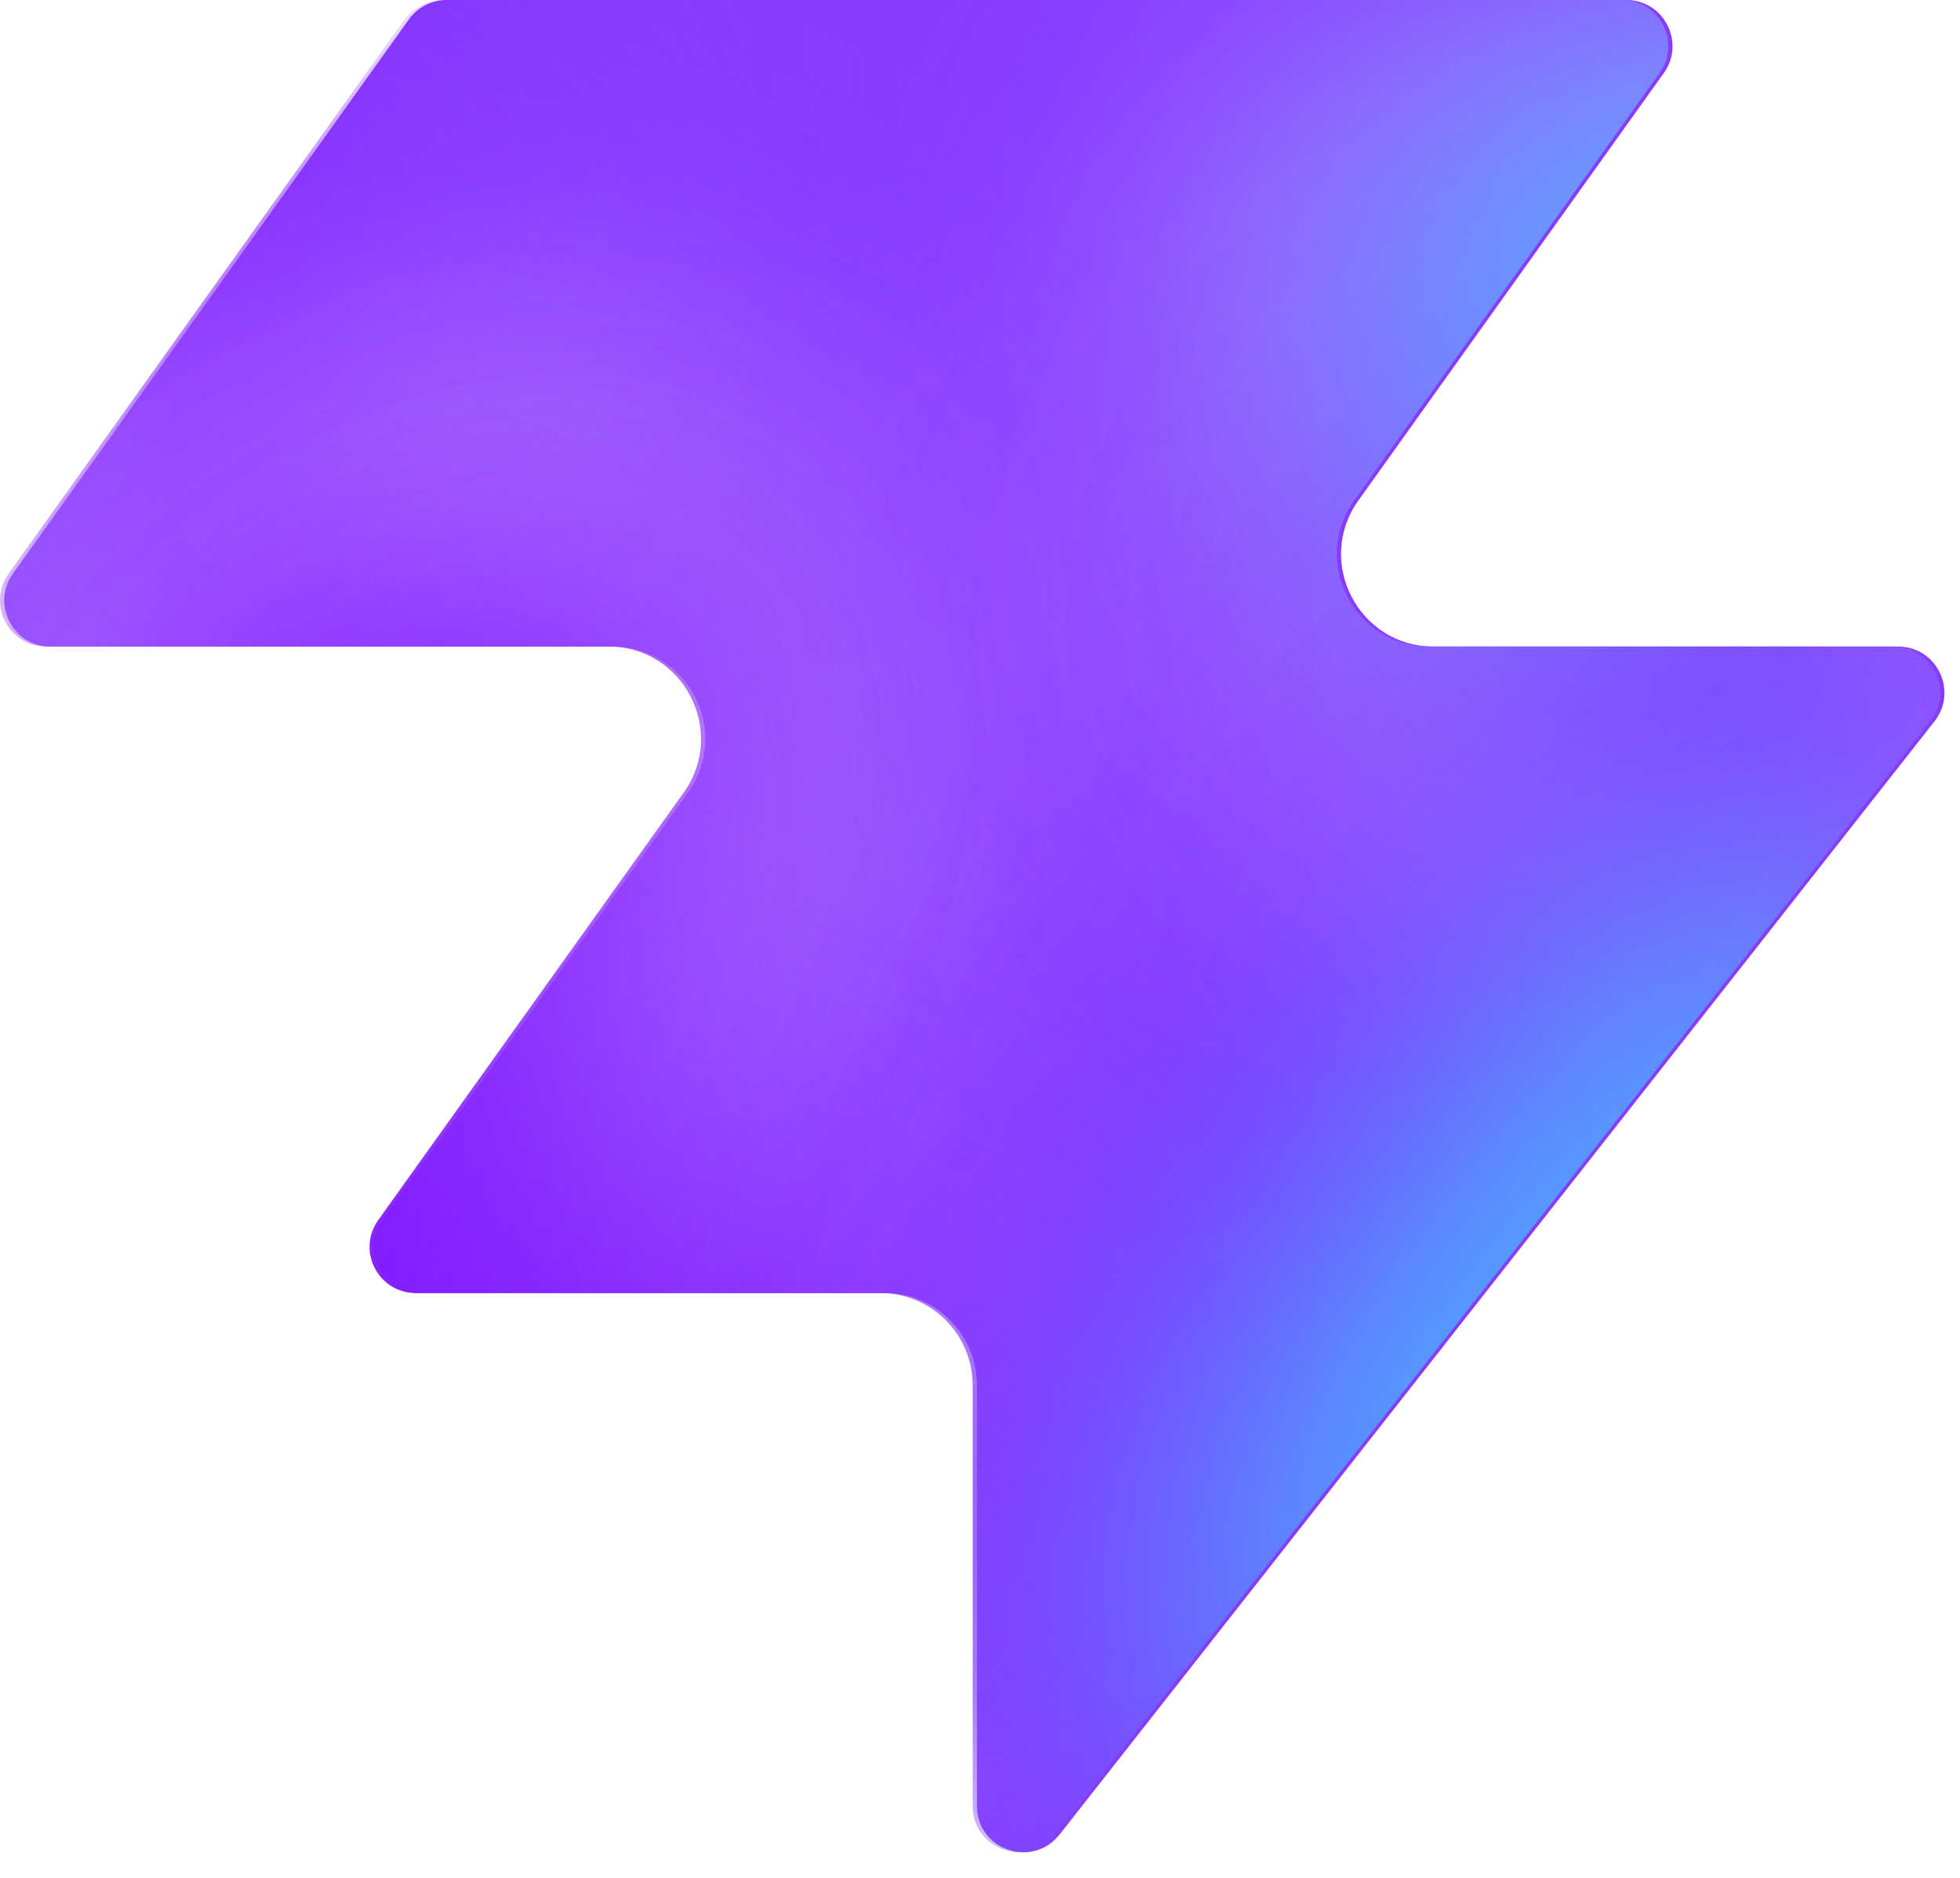
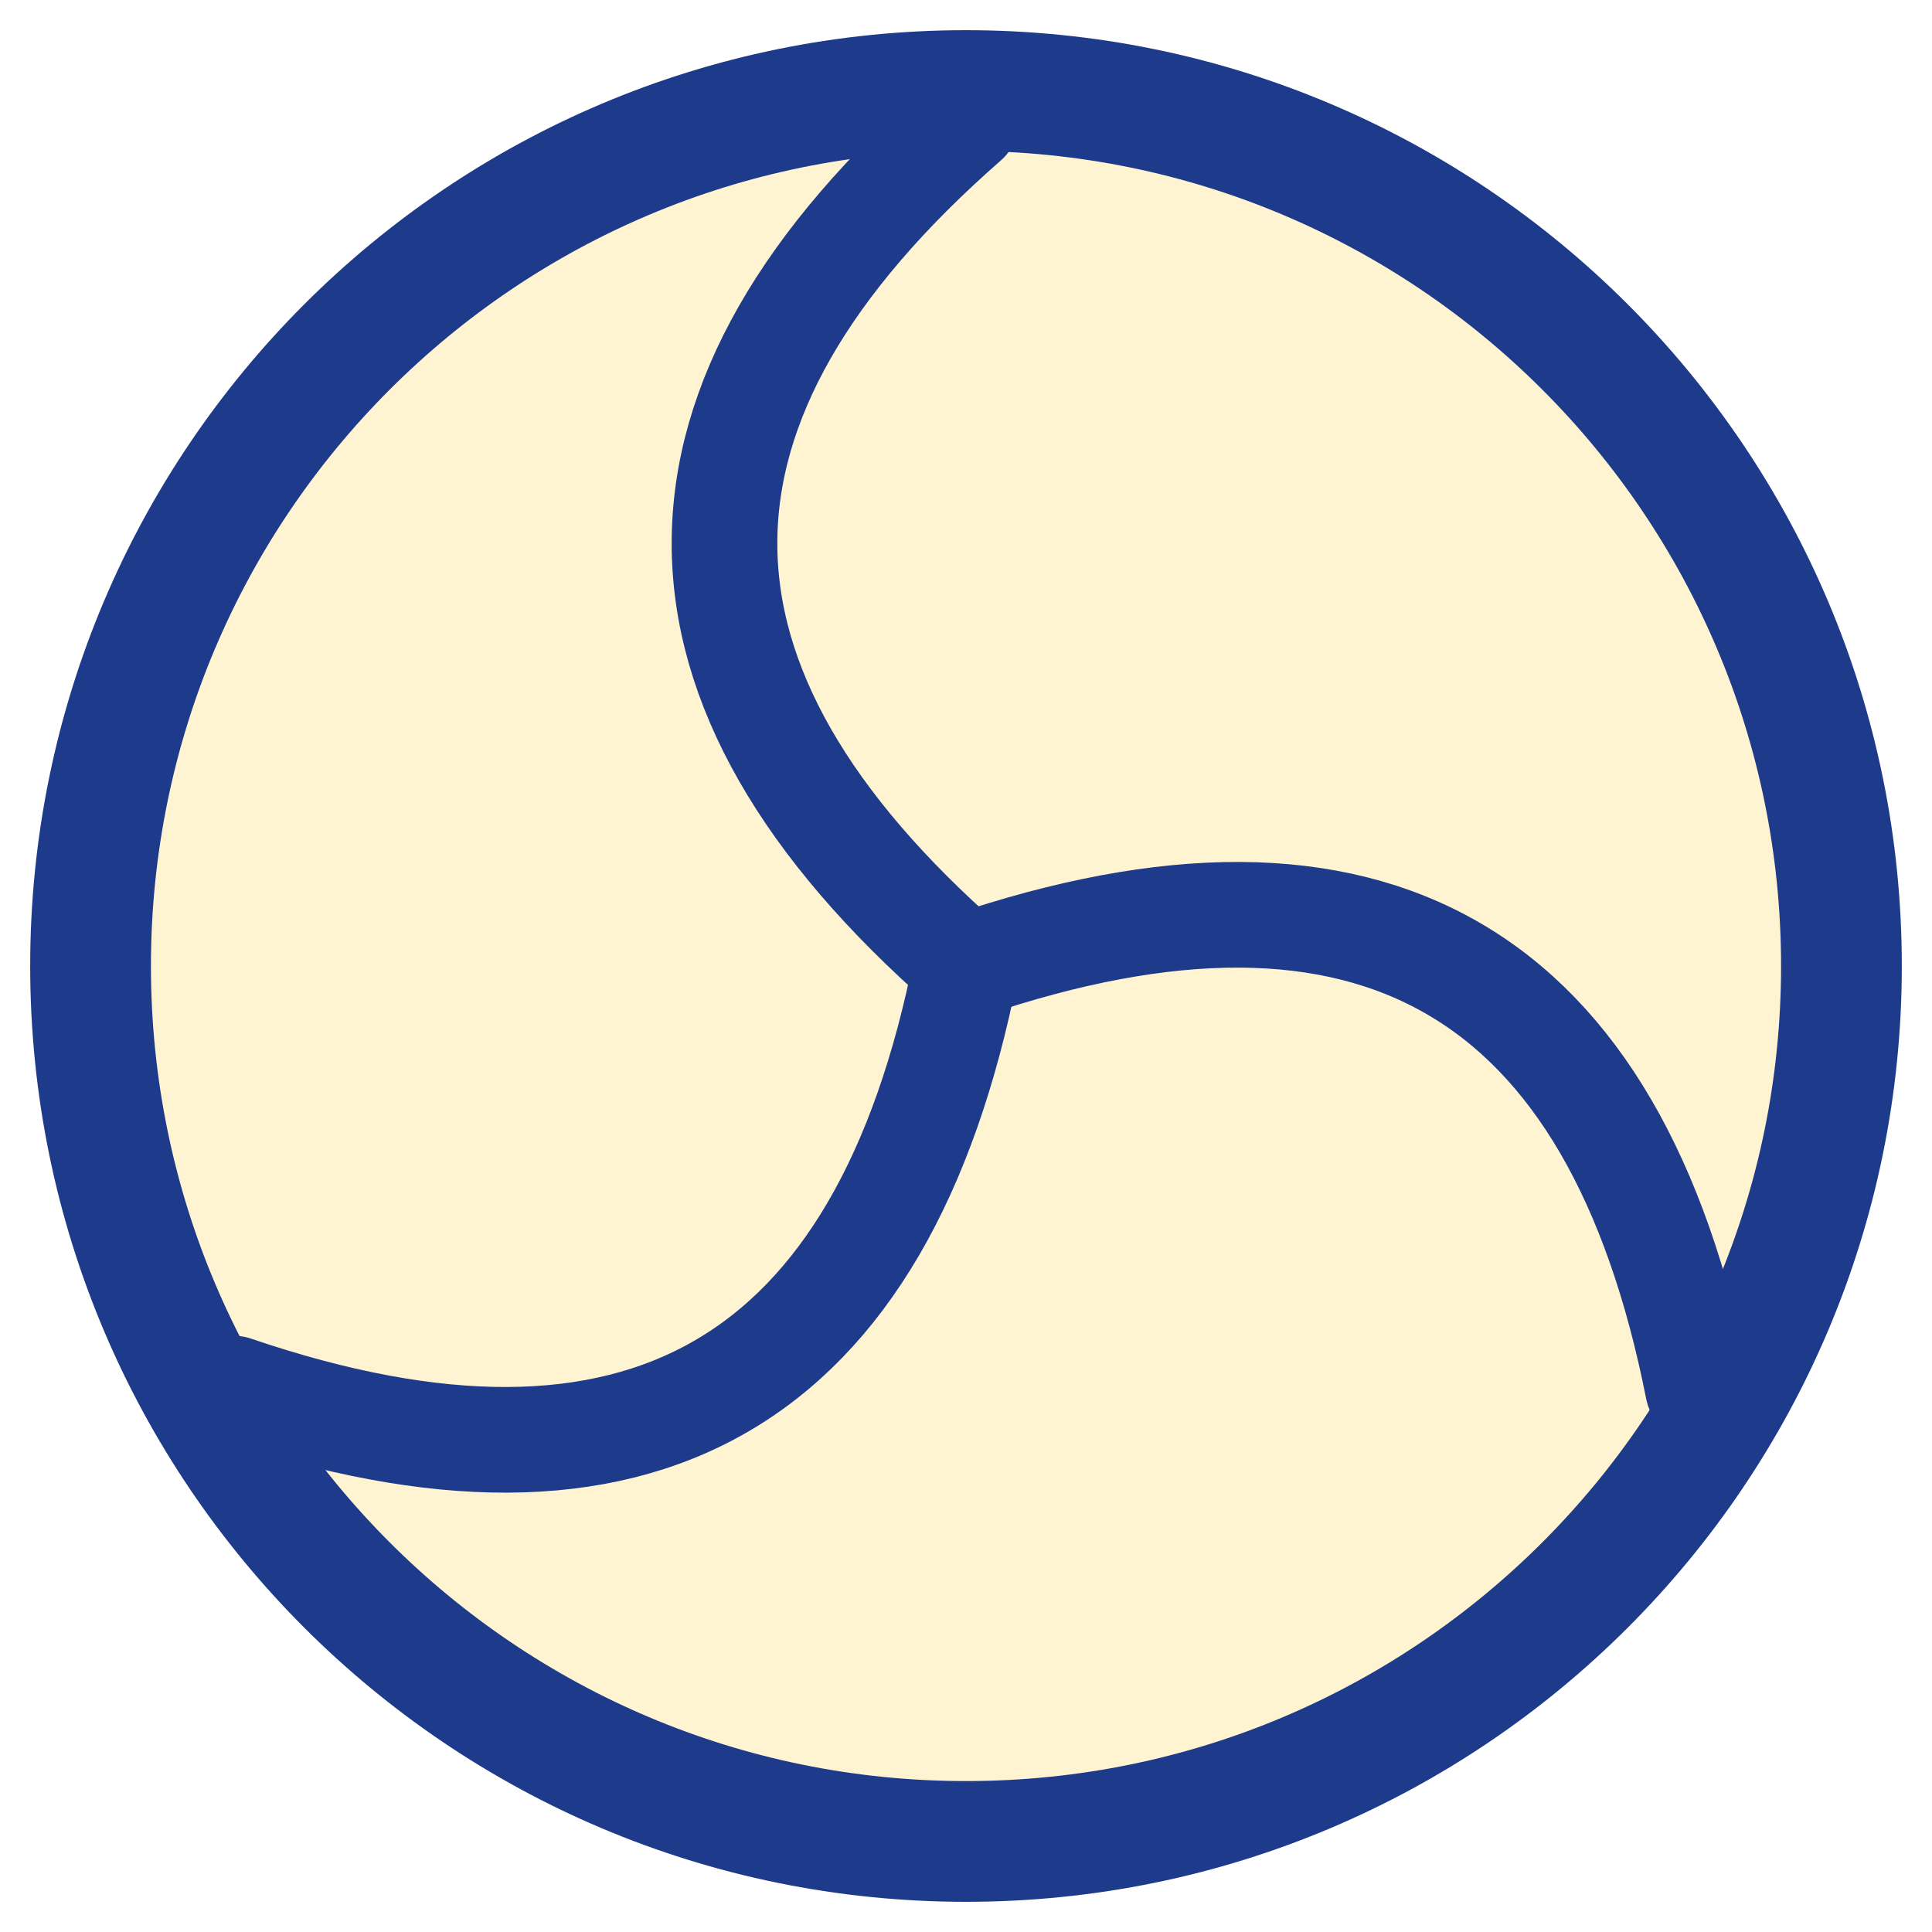
- <svg xmlns="http://www.w3.org/2000/svg" width="48" height="46" fill="none" viewBox="0 0 48 46">
-   <path fill="#863bff" d="M25.946 44.938c-.664.845-2.021.375-2.021-.698V33.937a2.26 2.26 0 0 0-2.262-2.262H10.287c-.92 0-1.456-1.04-.92-1.788l7.48-10.471c1.07-1.497 0-3.578-1.842-3.578H1.237c-.92 0-1.456-1.04-.92-1.788L10.013.474c.214-.297.556-.474.92-.474h28.894c.92 0 1.456 1.04.92 1.788l-7.48 10.471c-1.07 1.498 0 3.579 1.842 3.579h11.377c.943 0 1.473 1.088.89 1.83L25.947 44.94z" style="fill:#863bff;fill:color(display-p3 .525 .23 1);fill-opacity:1" />
-   <mask id="a" width="48" height="46" x="0" y="0" maskUnits="userSpaceOnUse" style="mask-type:alpha">
-     <path fill="#000" d="M25.842 44.938c-.664.844-2.021.375-2.021-.698V33.937a2.26 2.26 0 0 0-2.262-2.262H10.183c-.92 0-1.456-1.04-.92-1.788l7.48-10.471c1.07-1.498 0-3.579-1.842-3.579H1.133c-.92 0-1.456-1.04-.92-1.787L9.91.473c.214-.297.556-.474.92-.474h28.894c.92 0 1.456 1.04.92 1.788l-7.48 10.471c-1.07 1.498 0 3.578 1.842 3.578h11.377c.943 0 1.473 1.088.89 1.832L25.843 44.94z" style="fill:#000;fill-opacity:1" />
-   </mask>
-   <g mask="url(#a)">
-     <g filter="url(#b)">
-       <ellipse cx="5.508" cy="14.704" fill="#ede6ff" rx="5.508" ry="14.704" style="fill:#ede6ff;fill:color(display-p3 .927 .903 1);fill-opacity:1" transform="matrix(.00324 1 1 -.00324 -4.47 31.516)" />
-     </g>
-     <g filter="url(#c)">
-       <ellipse cx="10.399" cy="29.851" fill="#ede6ff" rx="10.399" ry="29.851" style="fill:#ede6ff;fill:color(display-p3 .927 .903 1);fill-opacity:1" transform="matrix(.00324 1 1 -.00324 -39.328 7.883)" />
-     </g>
-     <g filter="url(#d)">
-       <ellipse cx="5.508" cy="30.487" fill="#7e14ff" rx="5.508" ry="30.487" style="fill:#7e14ff;fill:color(display-p3 .492 .077 1);fill-opacity:1" transform="rotate(89.814 -25.913 -14.639)scale(1 -1)" />
-     </g>
-     <g filter="url(#e)">
-       <ellipse cx="5.508" cy="30.599" fill="#7e14ff" rx="5.508" ry="30.599" style="fill:#7e14ff;fill:color(display-p3 .492 .077 1);fill-opacity:1" transform="rotate(89.814 -32.644 -3.334)scale(1 -1)" />
-     </g>
-     <g filter="url(#f)">
-       <ellipse cx="5.508" cy="30.599" fill="#7e14ff" rx="5.508" ry="30.599" style="fill:#7e14ff;fill:color(display-p3 .492 .077 1);fill-opacity:1" transform="matrix(.00324 1 1 -.00324 -34.34 30.47)" />
-     </g>
-     <g filter="url(#g)">
-       <ellipse cx="14.072" cy="22.078" fill="#ede6ff" rx="14.072" ry="22.078" style="fill:#ede6ff;fill:color(display-p3 .927 .903 1);fill-opacity:1" transform="rotate(93.35 24.506 48.493)scale(-1 1)" />
-     </g>
-     <g filter="url(#h)">
-       <ellipse cx="3.47" cy="21.501" fill="#7e14ff" rx="3.47" ry="21.501" style="fill:#7e14ff;fill:color(display-p3 .492 .077 1);fill-opacity:1" transform="rotate(89.009 28.708 47.59)scale(-1 1)" />
-     </g>
-     <g filter="url(#i)">
-       <ellipse cx="3.47" cy="21.501" fill="#7e14ff" rx="3.47" ry="21.501" style="fill:#7e14ff;fill:color(display-p3 .492 .077 1);fill-opacity:1" transform="rotate(89.009 28.708 47.59)scale(-1 1)" />
-     </g>
-     <g filter="url(#j)">
-       <ellipse cx=".387" cy="8.972" fill="#7e14ff" rx="4.407" ry="29.108" style="fill:#7e14ff;fill:color(display-p3 .492 .077 1);fill-opacity:1" transform="rotate(39.51 .387 8.972)" />
-     </g>
-     <g filter="url(#k)">
-       <ellipse cx="47.523" cy="-6.092" fill="#7e14ff" rx="4.407" ry="29.108" style="fill:#7e14ff;fill:color(display-p3 .492 .077 1);fill-opacity:1" transform="rotate(37.892 47.523 -6.092)" />
-     </g>
-     <g filter="url(#l)">
-       <ellipse cx="41.412" cy="6.333" fill="#47bfff" rx="5.971" ry="9.665" style="fill:#47bfff;fill:color(display-p3 .28 .748 1);fill-opacity:1" transform="rotate(37.892 41.412 6.333)" />
-     </g>
-     <g filter="url(#m)">
-       <ellipse cx="-1.879" cy="38.332" fill="#7e14ff" rx="4.407" ry="29.108" style="fill:#7e14ff;fill:color(display-p3 .492 .077 1);fill-opacity:1" transform="rotate(37.892 -1.88 38.332)" />
-     </g>
-     <g filter="url(#n)">
-       <ellipse cx="-1.879" cy="38.332" fill="#7e14ff" rx="4.407" ry="29.108" style="fill:#7e14ff;fill:color(display-p3 .492 .077 1);fill-opacity:1" transform="rotate(37.892 -1.88 38.332)" />
-     </g>
-     <g filter="url(#o)">
-       <ellipse cx="35.651" cy="29.907" fill="#7e14ff" rx="4.407" ry="29.108" style="fill:#7e14ff;fill:color(display-p3 .492 .077 1);fill-opacity:1" transform="rotate(37.892 35.651 29.907)" />
-     </g>
-     <g filter="url(#p)">
-       <ellipse cx="38.418" cy="32.4" fill="#47bfff" rx="5.971" ry="15.297" style="fill:#47bfff;fill:color(display-p3 .28 .748 1);fill-opacity:1" transform="rotate(37.892 38.418 32.4)" />
-     </g>
+ <svg xmlns="http://www.w3.org/2000/svg" viewBox="0 0 64 64">
+   <circle cx="32" cy="32" r="29" fill="#fff4d1" stroke="#1e3a8a" stroke-width="4" />
+   <g fill="none" stroke="#1e3a8a" stroke-width="3.5" stroke-linecap="round">
+     <path id="s" d="M32 4 Q16 18 32 32" />
+     <use href="#s" transform="rotate(120 32 32)" />
+     <use href="#s" transform="rotate(240 32 32)" />
  </g>
-   <defs>
-     <filter id="b" width="60.045" height="41.654" x="-19.77" y="16.149" color-interpolation-filters="sRGB" filterUnits="userSpaceOnUse">
-       <feFlood flood-opacity="0" result="BackgroundImageFix" />
-       <feBlend in="SourceGraphic" in2="BackgroundImageFix" result="shape" />
-       <feGaussianBlur result="effect1_foregroundBlur_2002_17158" stdDeviation="7.659" />
-     </filter>
-     <filter id="c" width="90.34" height="51.437" x="-54.613" y="-7.533" color-interpolation-filters="sRGB" filterUnits="userSpaceOnUse">
-       <feFlood flood-opacity="0" result="BackgroundImageFix" />
-       <feBlend in="SourceGraphic" in2="BackgroundImageFix" result="shape" />
-       <feGaussianBlur result="effect1_foregroundBlur_2002_17158" stdDeviation="7.659" />
-     </filter>
-     <filter id="d" width="79.355" height="29.4" x="-49.64" y="2.03" color-interpolation-filters="sRGB" filterUnits="userSpaceOnUse">
-       <feFlood flood-opacity="0" result="BackgroundImageFix" />
-       <feBlend in="SourceGraphic" in2="BackgroundImageFix" result="shape" />
-       <feGaussianBlur result="effect1_foregroundBlur_2002_17158" stdDeviation="4.596" />
-     </filter>
-     <filter id="e" width="79.579" height="29.4" x="-45.045" y="20.029" color-interpolation-filters="sRGB" filterUnits="userSpaceOnUse">
-       <feFlood flood-opacity="0" result="BackgroundImageFix" />
-       <feBlend in="SourceGraphic" in2="BackgroundImageFix" result="shape" />
-       <feGaussianBlur result="effect1_foregroundBlur_2002_17158" stdDeviation="4.596" />
-     </filter>
-     <filter id="f" width="79.579" height="29.4" x="-43.513" y="21.178" color-interpolation-filters="sRGB" filterUnits="userSpaceOnUse">
-       <feFlood flood-opacity="0" result="BackgroundImageFix" />
-       <feBlend in="SourceGraphic" in2="BackgroundImageFix" result="shape" />
-       <feGaussianBlur result="effect1_foregroundBlur_2002_17158" stdDeviation="4.596" />
-     </filter>
-     <filter id="g" width="74.749" height="58.852" x="15.756" y="-17.901" color-interpolation-filters="sRGB" filterUnits="userSpaceOnUse">
-       <feFlood flood-opacity="0" result="BackgroundImageFix" />
-       <feBlend in="SourceGraphic" in2="BackgroundImageFix" result="shape" />
-       <feGaussianBlur result="effect1_foregroundBlur_2002_17158" stdDeviation="7.659" />
-     </filter>
-     <filter id="h" width="61.377" height="25.362" x="23.548" y="2.284" color-interpolation-filters="sRGB" filterUnits="userSpaceOnUse">
-       <feFlood flood-opacity="0" result="BackgroundImageFix" />
-       <feBlend in="SourceGraphic" in2="BackgroundImageFix" result="shape" />
-       <feGaussianBlur result="effect1_foregroundBlur_2002_17158" stdDeviation="4.596" />
-     </filter>
-     <filter id="i" width="61.377" height="25.362" x="23.548" y="2.284" color-interpolation-filters="sRGB" filterUnits="userSpaceOnUse">
-       <feFlood flood-opacity="0" result="BackgroundImageFix" />
-       <feBlend in="SourceGraphic" in2="BackgroundImageFix" result="shape" />
-       <feGaussianBlur result="effect1_foregroundBlur_2002_17158" stdDeviation="4.596" />
-     </filter>
-     <filter id="j" width="56.045" height="63.649" x="-27.636" y="-22.853" color-interpolation-filters="sRGB" filterUnits="userSpaceOnUse">
-       <feFlood flood-opacity="0" result="BackgroundImageFix" />
-       <feBlend in="SourceGraphic" in2="BackgroundImageFix" result="shape" />
-       <feGaussianBlur result="effect1_foregroundBlur_2002_17158" stdDeviation="4.596" />
-     </filter>
-     <filter id="k" width="54.814" height="64.646" x="20.116" y="-38.415" color-interpolation-filters="sRGB" filterUnits="userSpaceOnUse">
-       <feFlood flood-opacity="0" result="BackgroundImageFix" />
-       <feBlend in="SourceGraphic" in2="BackgroundImageFix" result="shape" />
-       <feGaussianBlur result="effect1_foregroundBlur_2002_17158" stdDeviation="4.596" />
-     </filter>
-     <filter id="l" width="33.541" height="35.313" x="24.641" y="-11.323" color-interpolation-filters="sRGB" filterUnits="userSpaceOnUse">
-       <feFlood flood-opacity="0" result="BackgroundImageFix" />
-       <feBlend in="SourceGraphic" in2="BackgroundImageFix" result="shape" />
-       <feGaussianBlur result="effect1_foregroundBlur_2002_17158" stdDeviation="4.596" />
-     </filter>
-     <filter id="m" width="54.814" height="64.646" x="-29.286" y="6.009" color-interpolation-filters="sRGB" filterUnits="userSpaceOnUse">
-       <feFlood flood-opacity="0" result="BackgroundImageFix" />
-       <feBlend in="SourceGraphic" in2="BackgroundImageFix" result="shape" />
-       <feGaussianBlur result="effect1_foregroundBlur_2002_17158" stdDeviation="4.596" />
-     </filter>
-     <filter id="n" width="54.814" height="64.646" x="-29.286" y="6.009" color-interpolation-filters="sRGB" filterUnits="userSpaceOnUse">
-       <feFlood flood-opacity="0" result="BackgroundImageFix" />
-       <feBlend in="SourceGraphic" in2="BackgroundImageFix" result="shape" />
-       <feGaussianBlur result="effect1_foregroundBlur_2002_17158" stdDeviation="4.596" />
-     </filter>
-     <filter id="o" width="54.814" height="64.646" x="8.244" y="-2.416" color-interpolation-filters="sRGB" filterUnits="userSpaceOnUse">
-       <feFlood flood-opacity="0" result="BackgroundImageFix" />
-       <feBlend in="SourceGraphic" in2="BackgroundImageFix" result="shape" />
-       <feGaussianBlur result="effect1_foregroundBlur_2002_17158" stdDeviation="4.596" />
-     </filter>
-     <filter id="p" width="39.409" height="43.623" x="18.713" y="10.588" color-interpolation-filters="sRGB" filterUnits="userSpaceOnUse">
-       <feFlood flood-opacity="0" result="BackgroundImageFix" />
-       <feBlend in="SourceGraphic" in2="BackgroundImageFix" result="shape" />
-       <feGaussianBlur result="effect1_foregroundBlur_2002_17158" stdDeviation="4.596" />
-     </filter>
-   </defs>
</svg>
